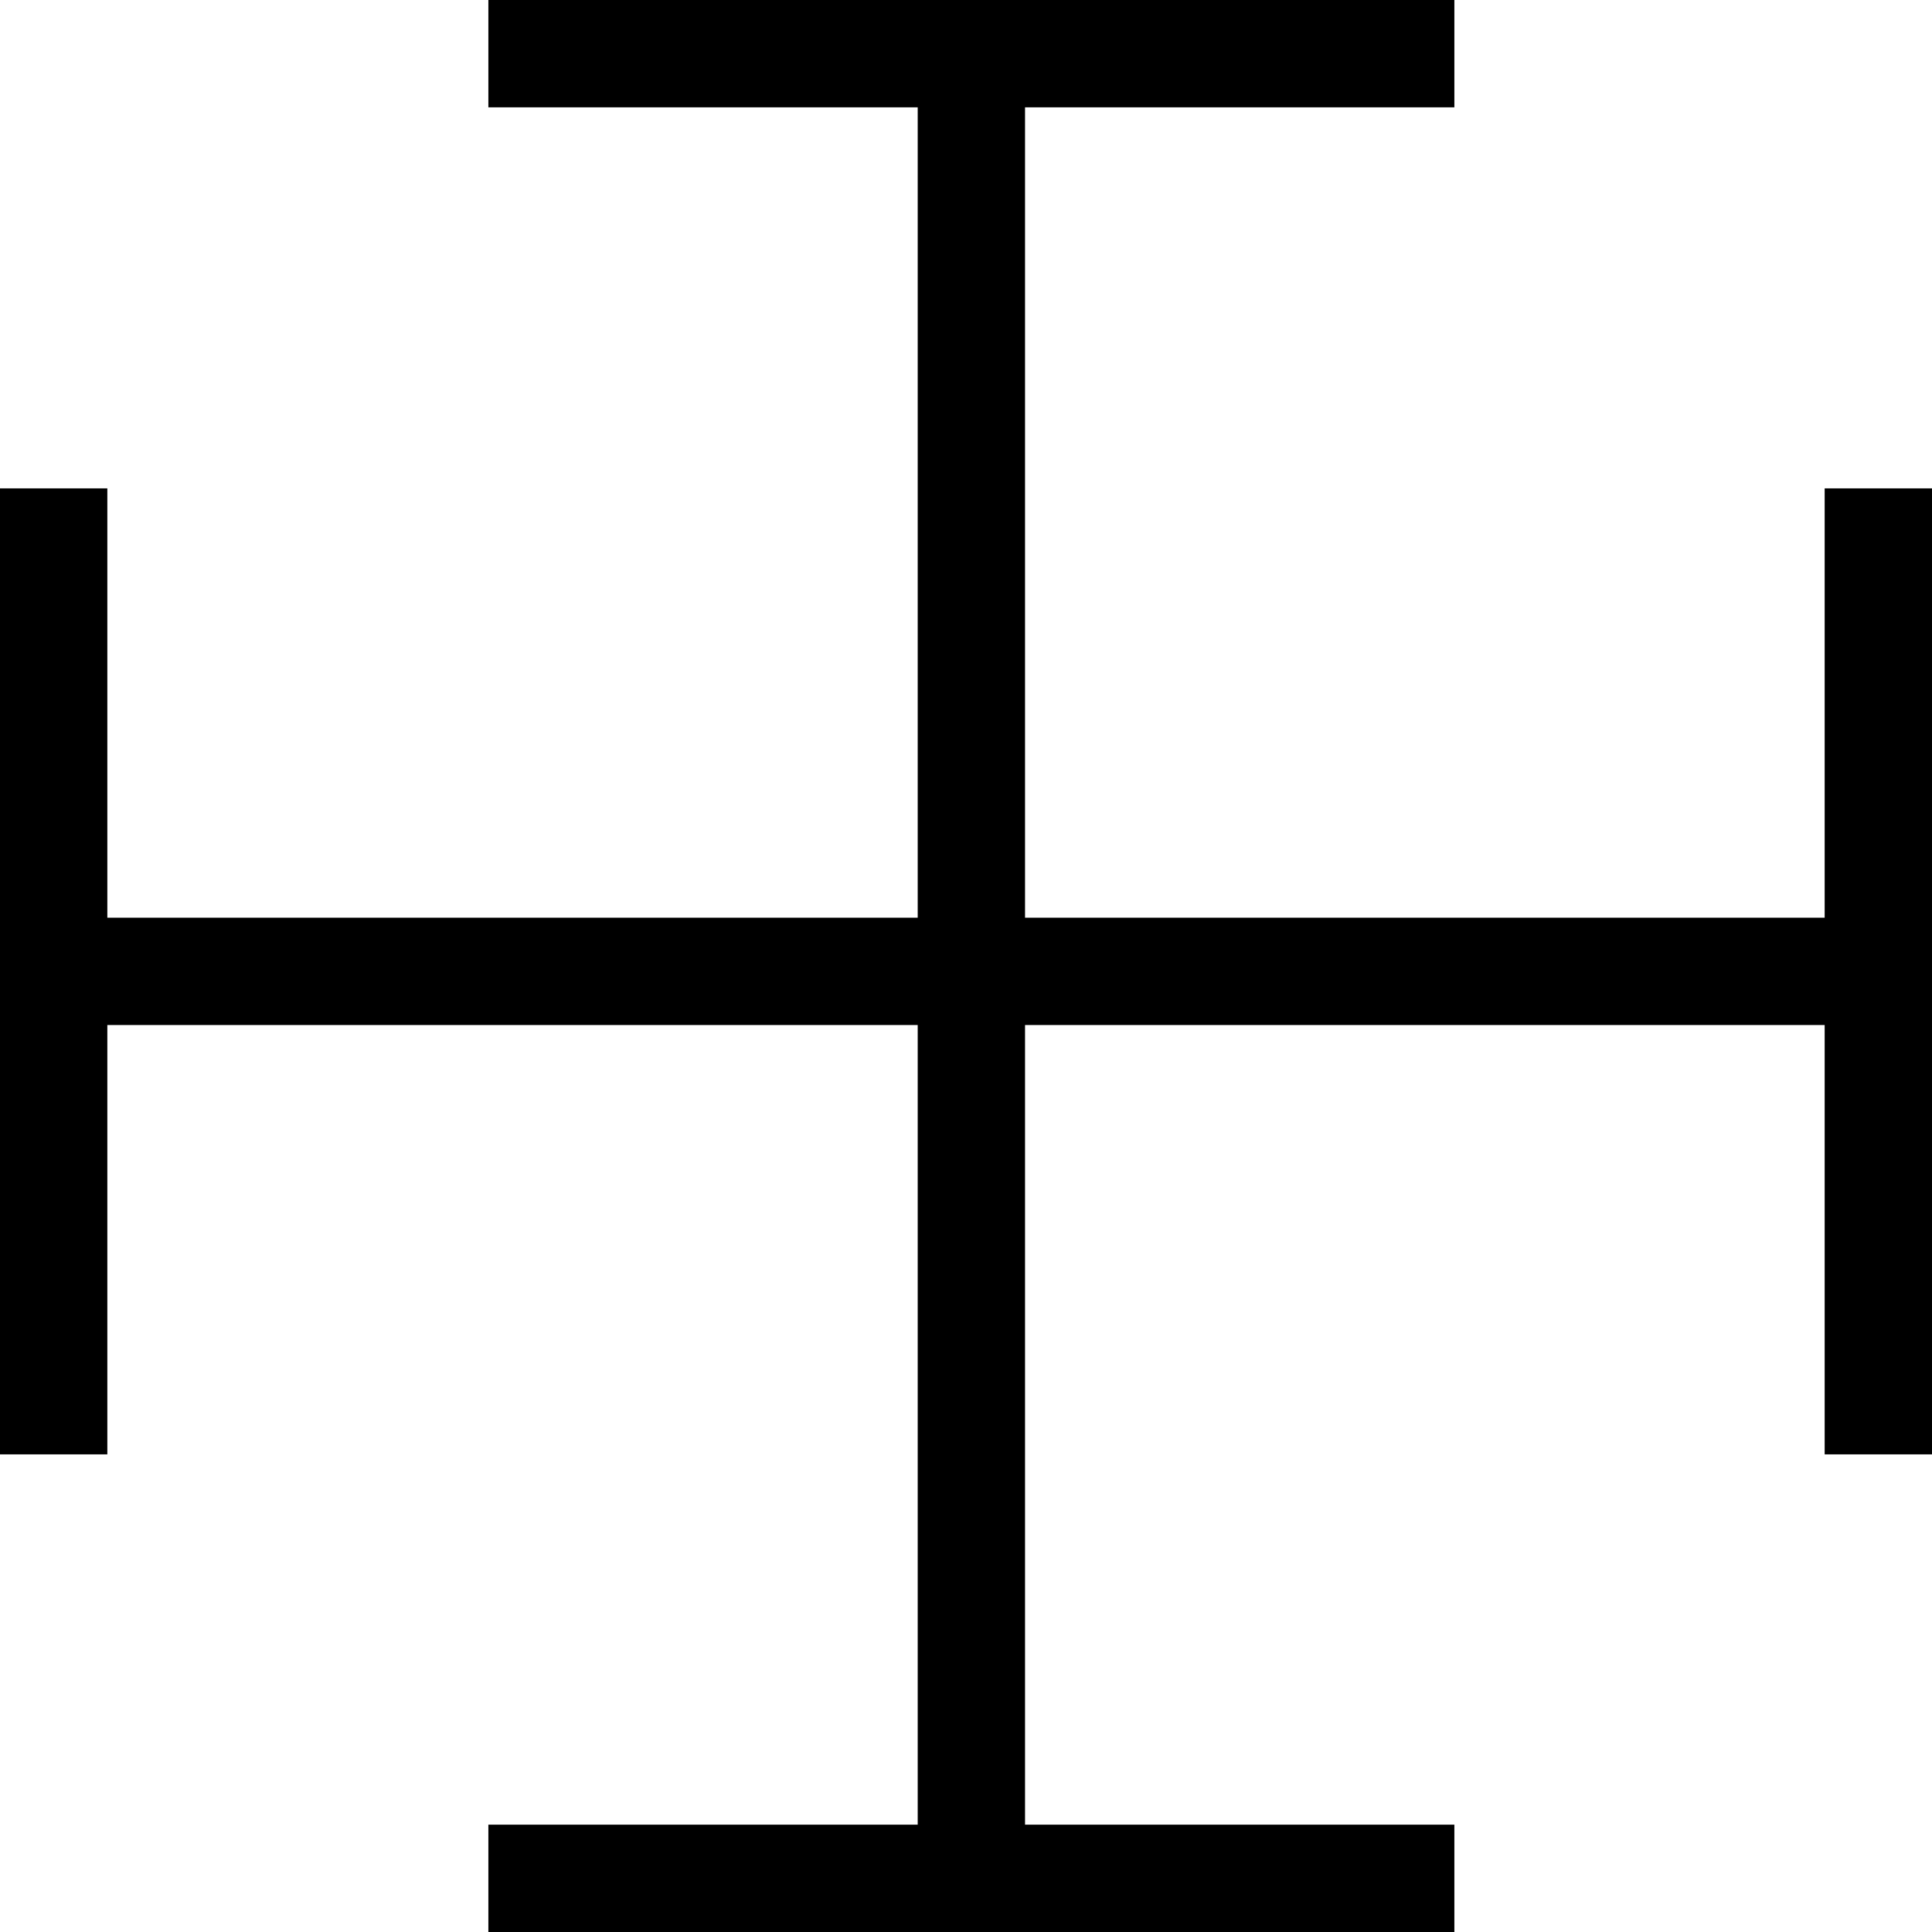
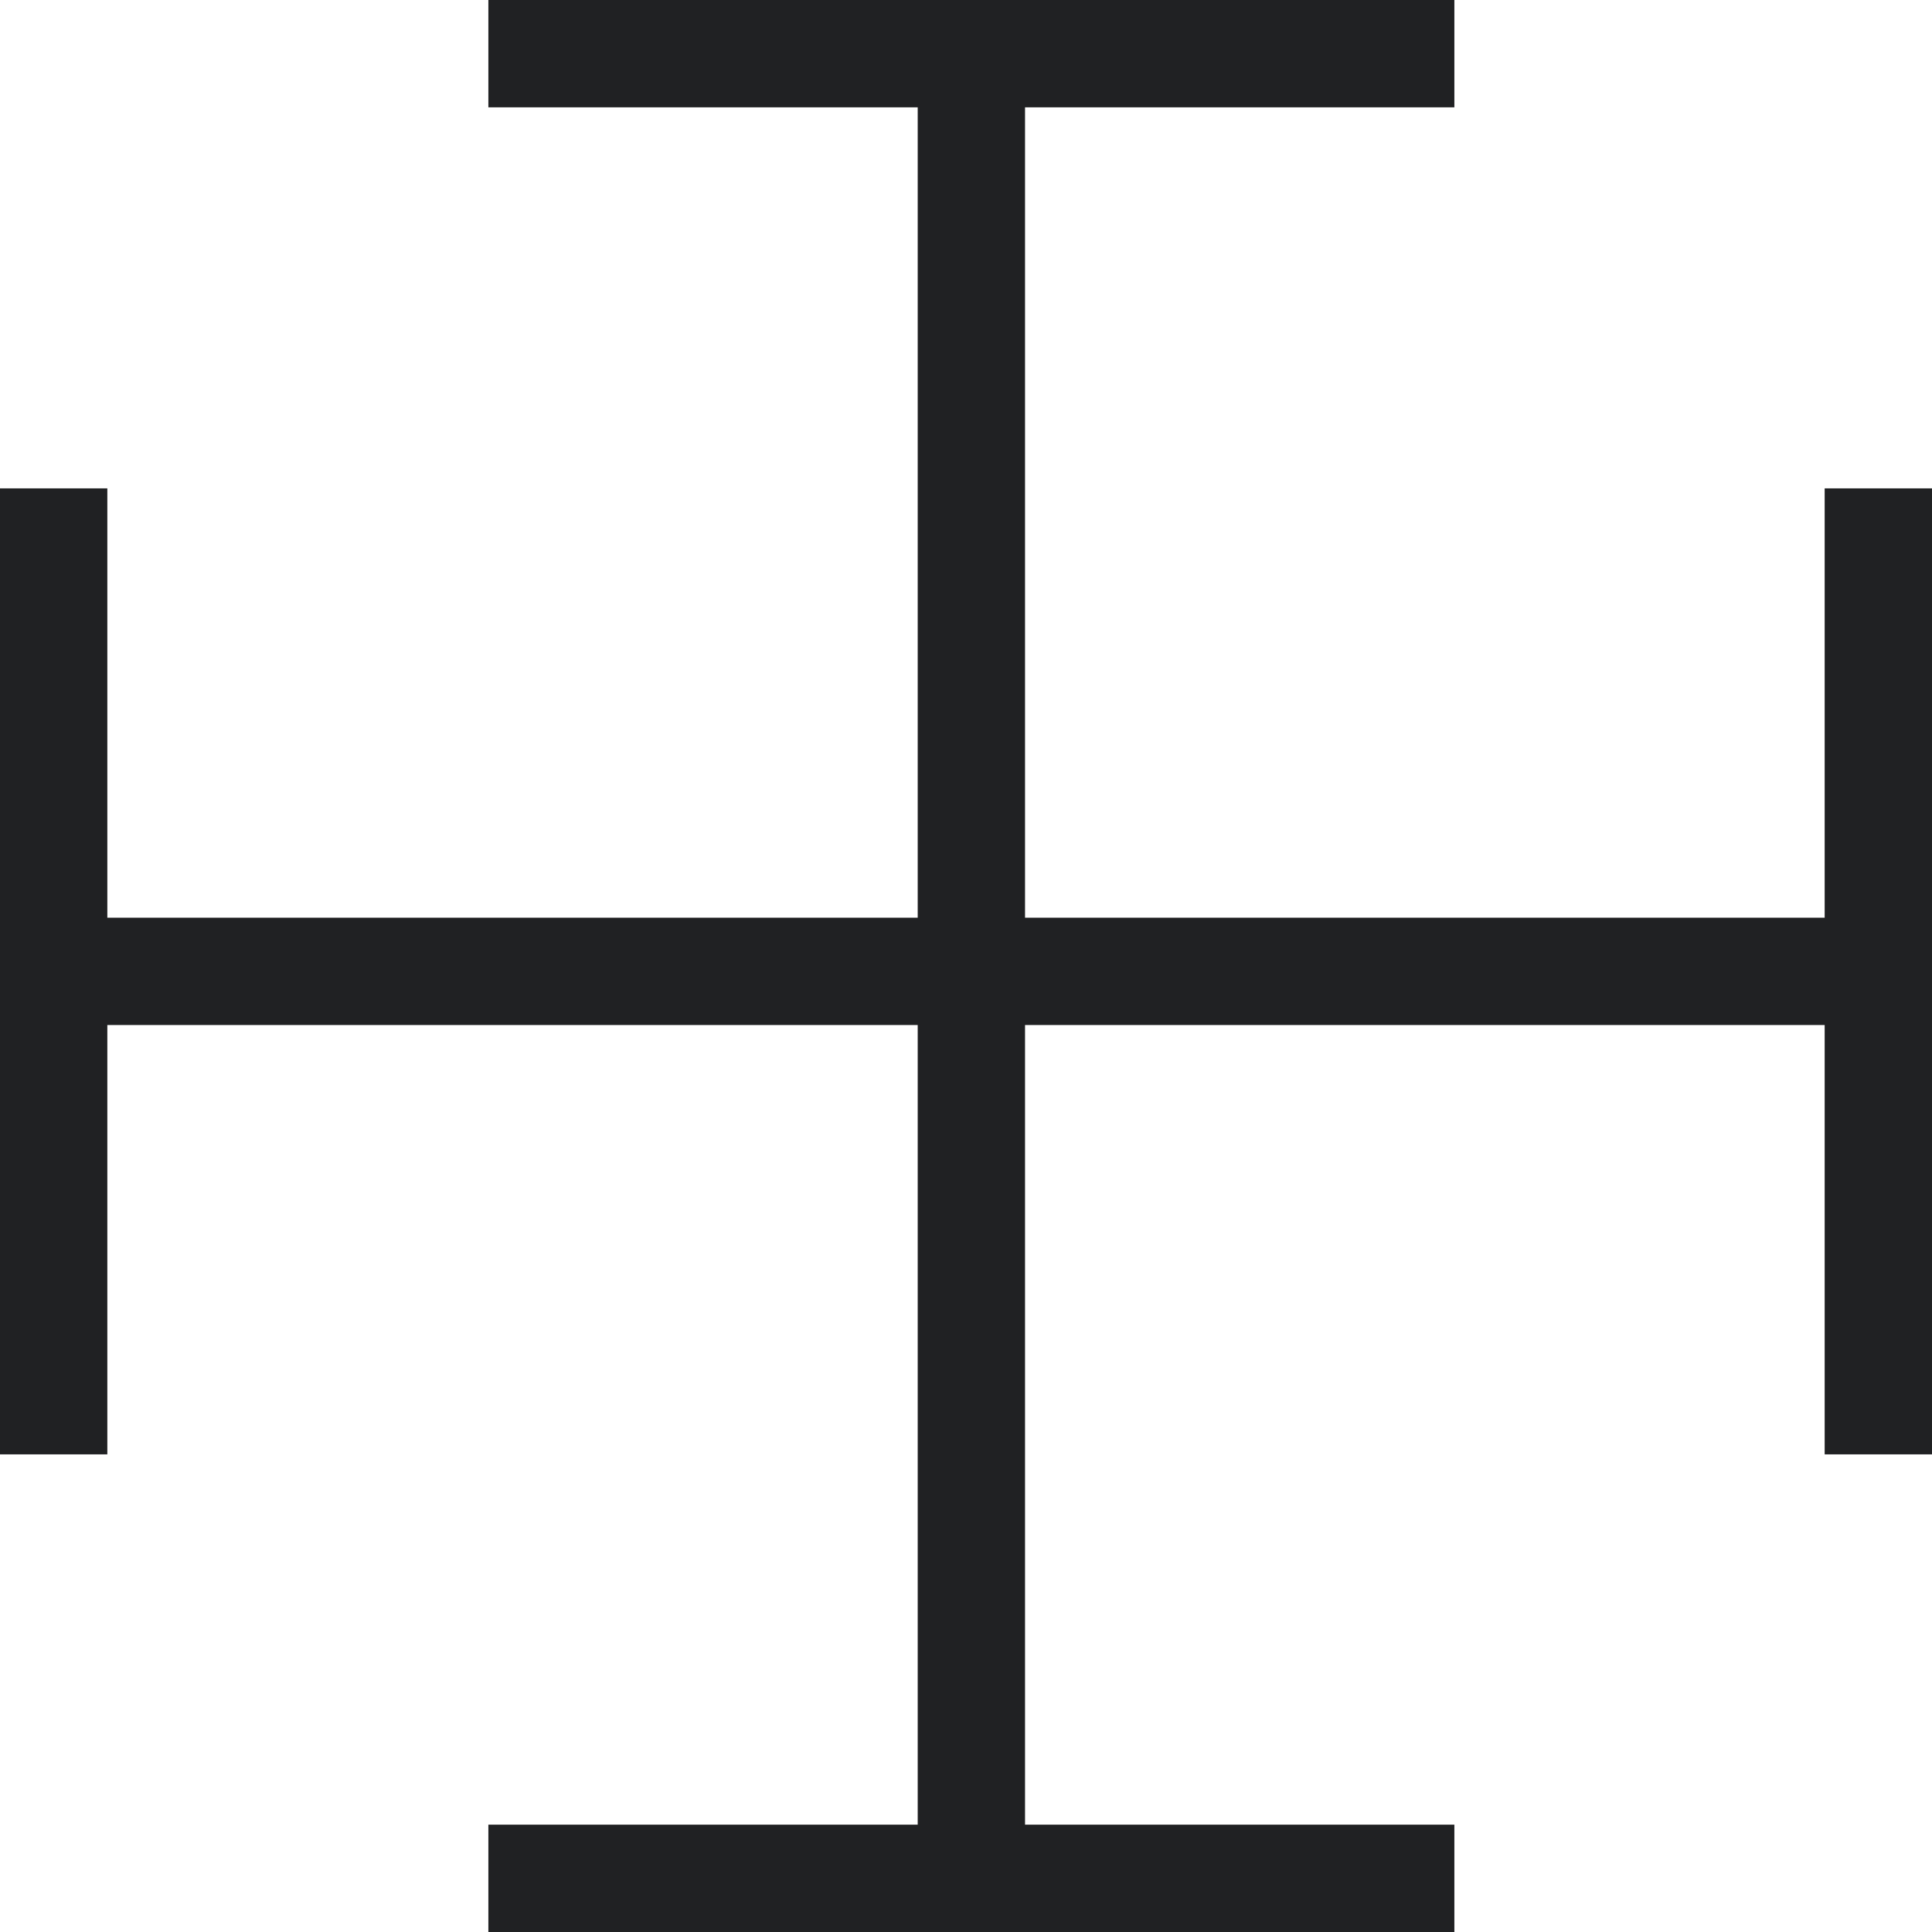
<svg xmlns="http://www.w3.org/2000/svg" width="360" height="360" viewBox="0 0 360 360" fill="none">
-   <rect x="171" width="20" height="360" fill="black" />
-   <rect y="191" width="20" height="360" transform="rotate(-90 0 191)" fill="black" />
-   <rect x="91" y="20" width="20" height="180" transform="rotate(-90 91 20)" fill="black" />
-   <rect y="91" width="20" height="180" fill="black" />
-   <rect x="340" y="91" width="20" height="180" fill="black" />
-   <rect x="91" y="360" width="20" height="180" transform="rotate(-90 91 360)" fill="black" />
+   <rect x="171" width="20" height="360" fill="#202123" />
+   <rect y="191" width="20" height="360" transform="rotate(-90 0 191)" fill="#202123" />
+   <rect x="91" y="20" width="20" height="180" transform="rotate(-90 91 20)" fill="#202123" />
+   <rect y="91" width="20" height="180" fill="#202123" />
+   <rect x="340" y="91" width="20" height="180" fill="#202123" />
+   <rect x="91" y="360" width="20" height="180" transform="rotate(-90 91 360)" fill="#202123" />
</svg>
